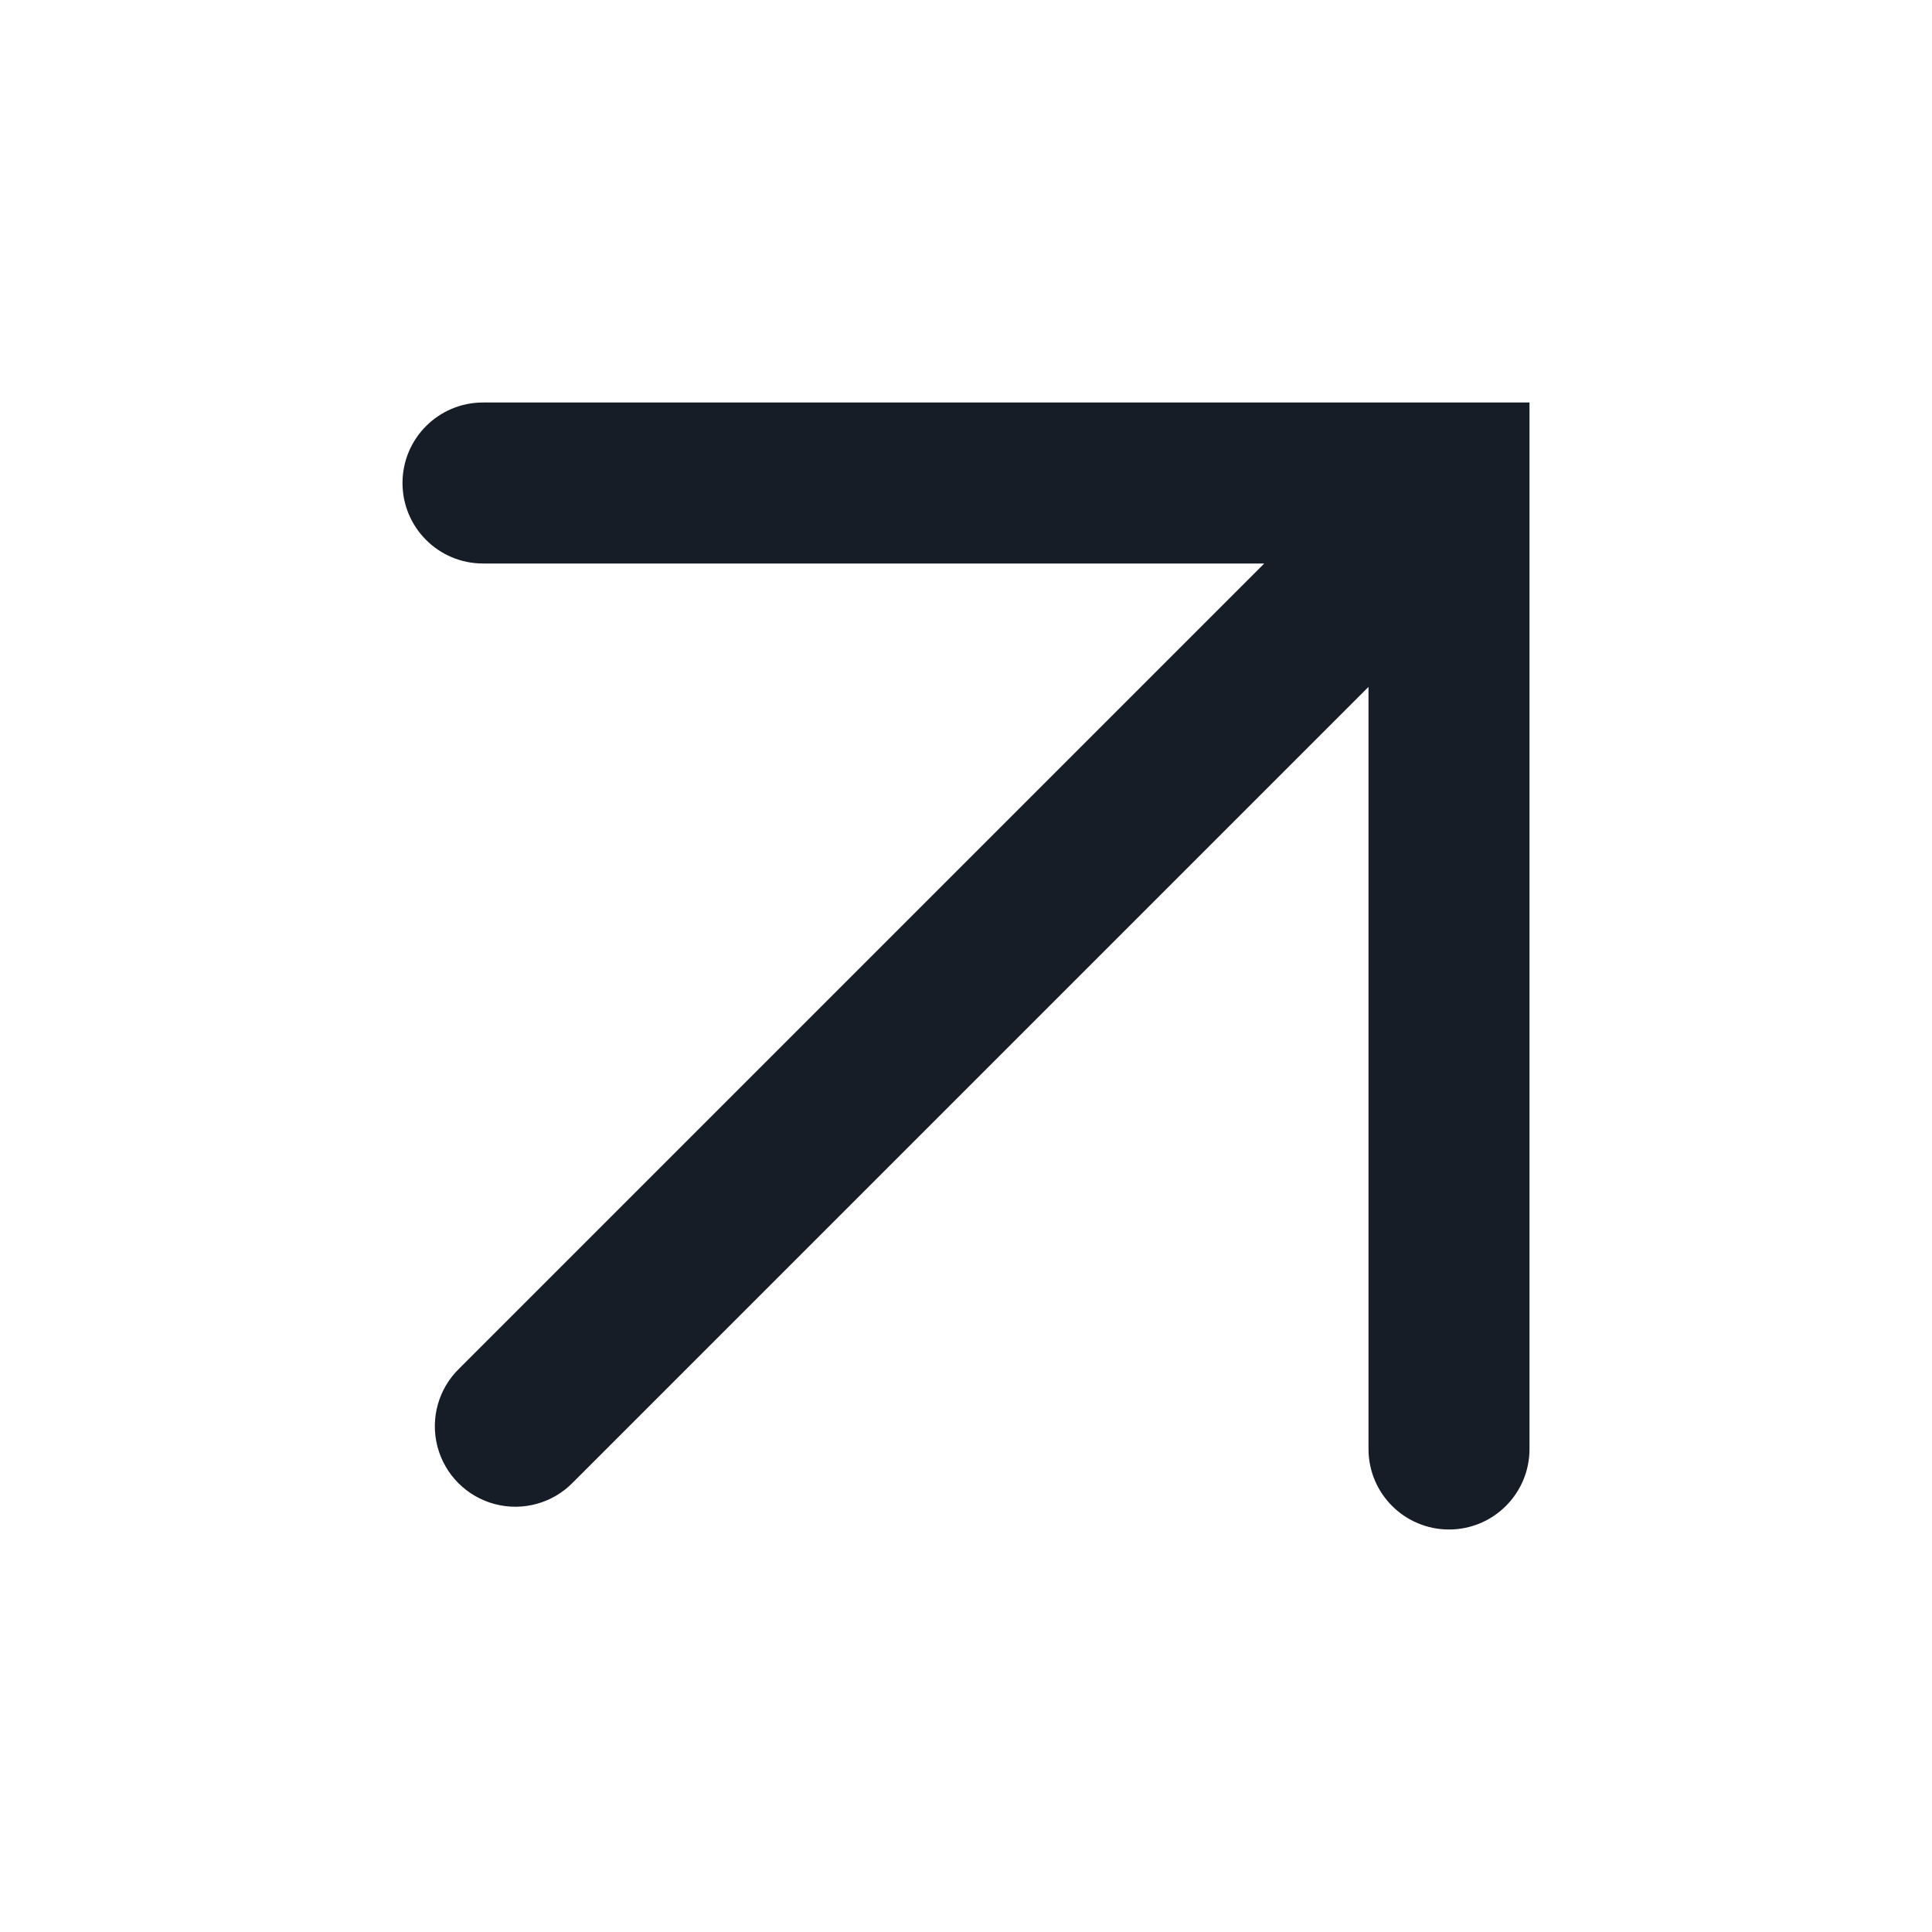
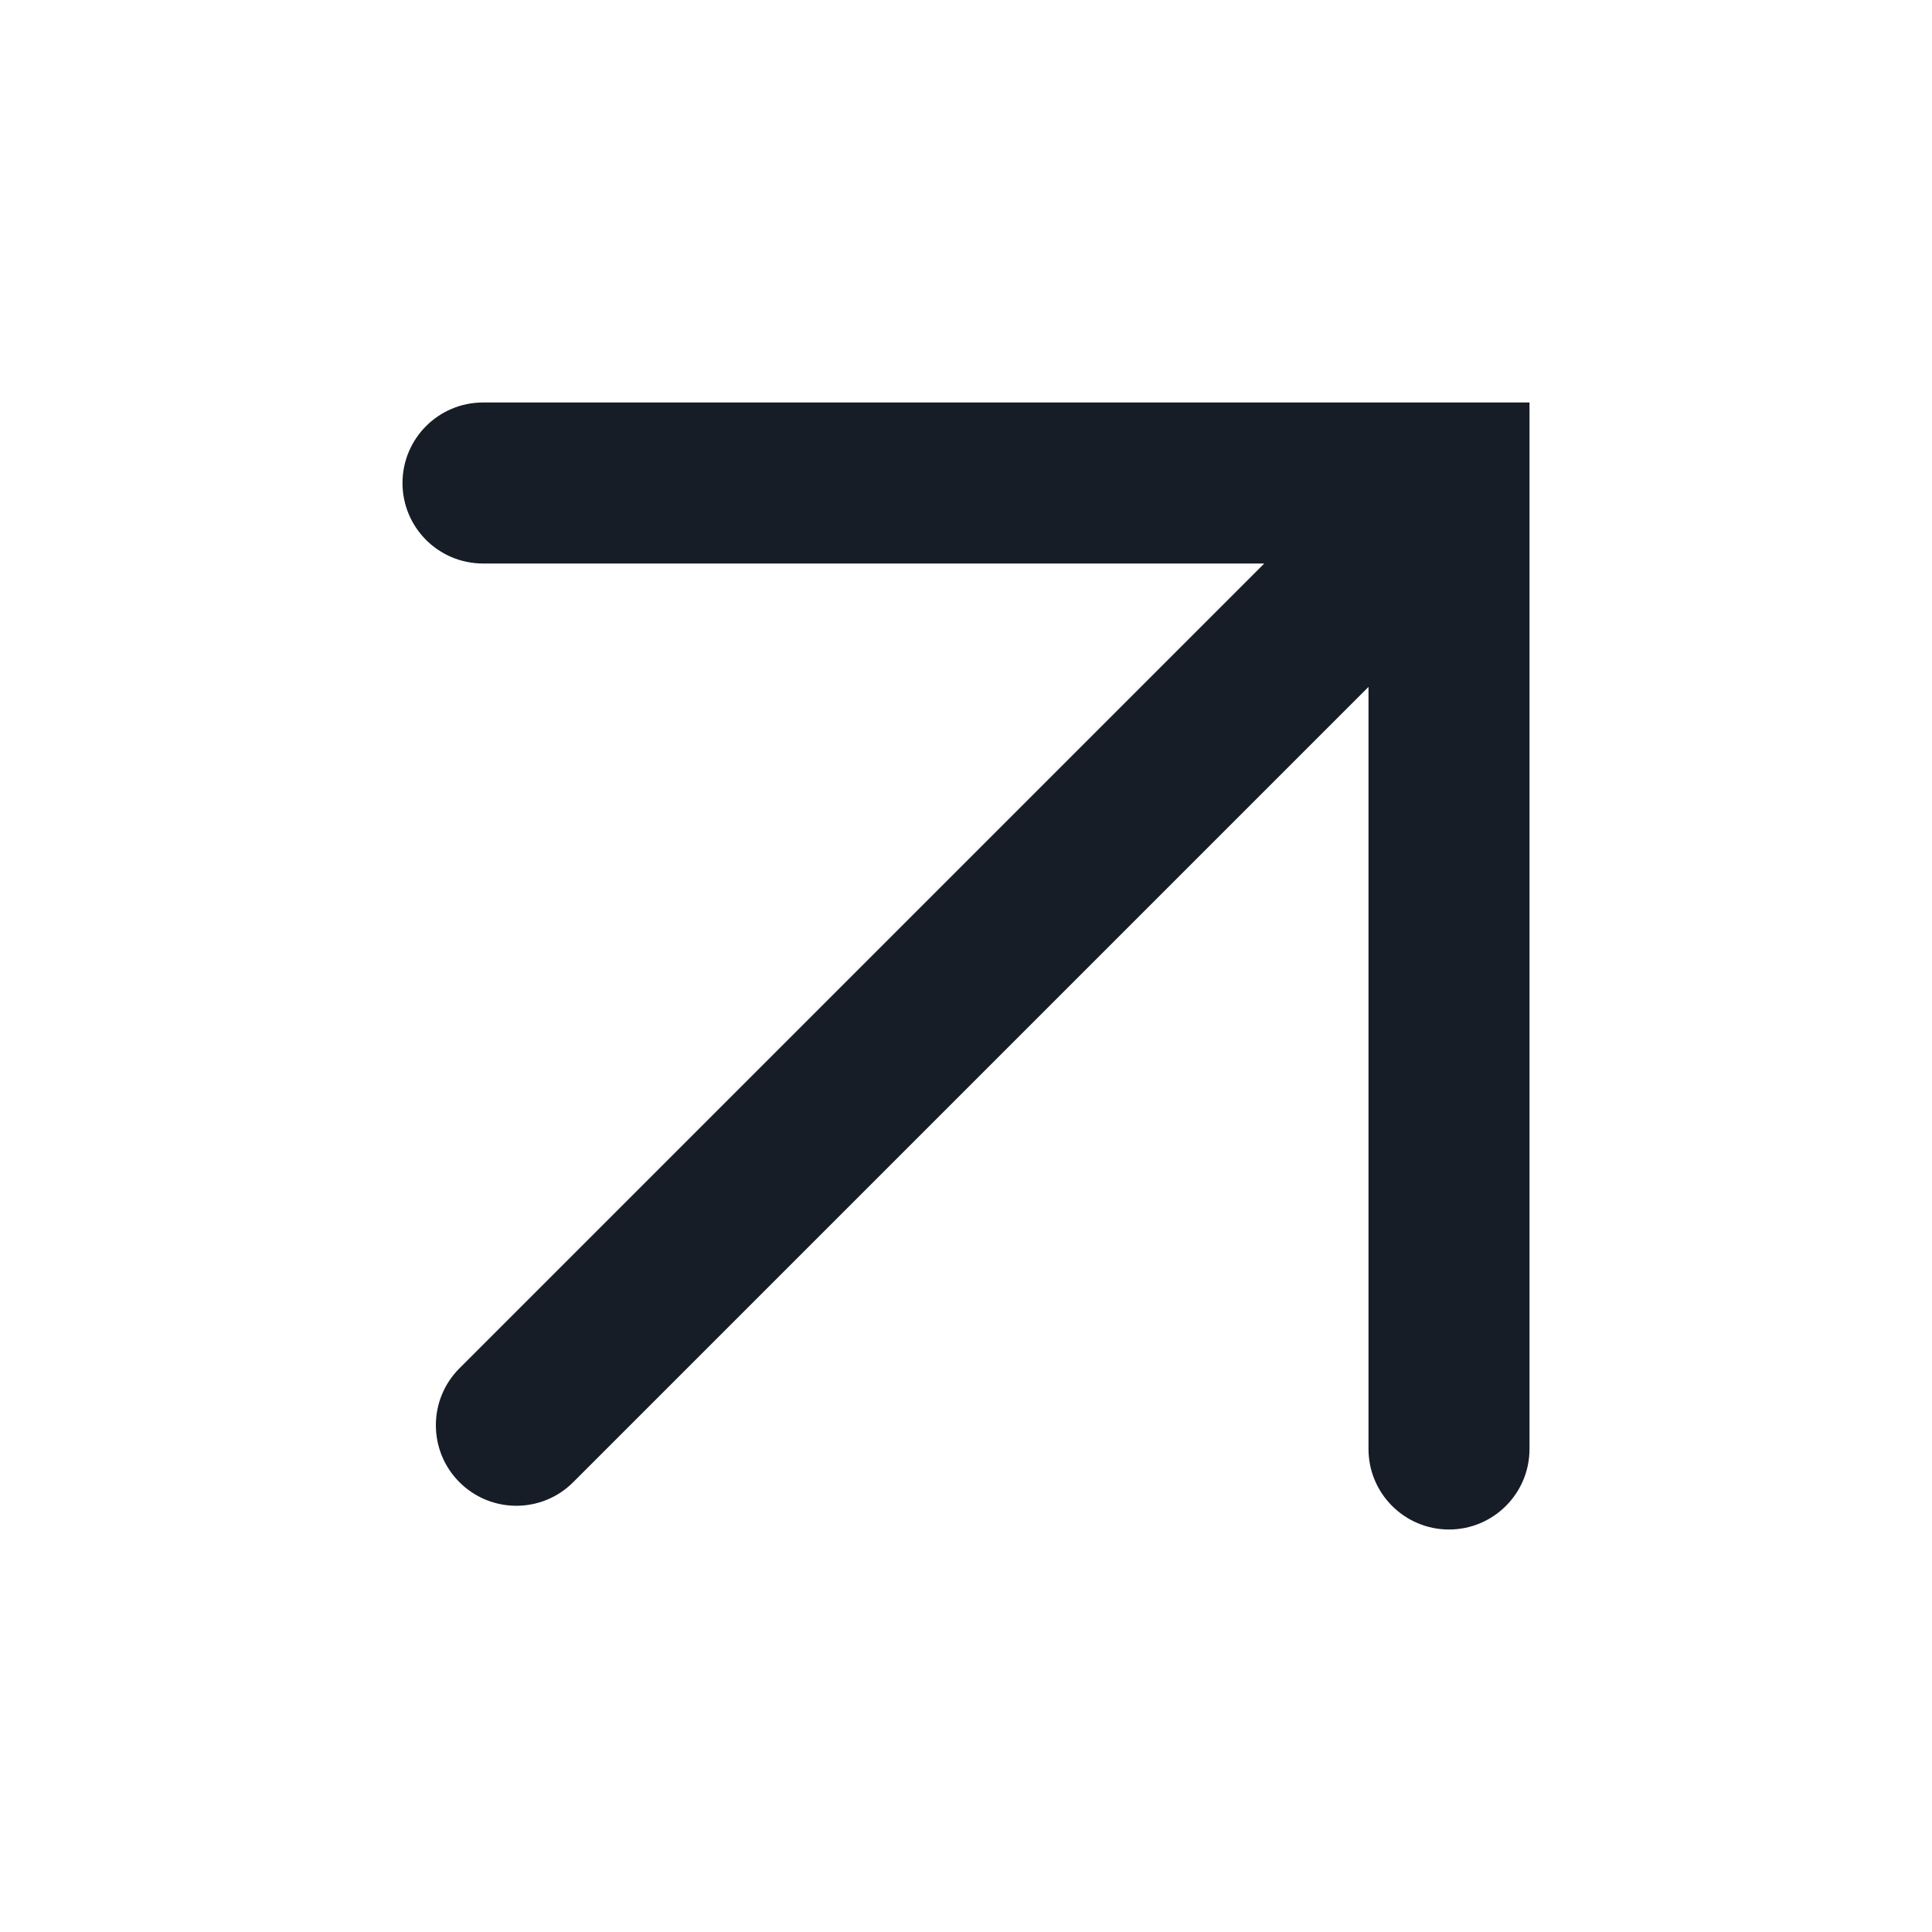
- <svg xmlns="http://www.w3.org/2000/svg" width="24" height="24" fill="none" viewBox="0 0 24 24">
-   <path fill="#171D26" fill-rule="evenodd" d="M6 7a1 1 0 0 1 0-2h13v13a1 1 0 1 1-2 0V8.533l-9.879 9.879a1 1 0 1 1-1.414-1.414L15.705 7H6Z" clip-rule="evenodd" />
+ <svg xmlns="http://www.w3.org/2000/svg" width="24" height="24" viewBox="0 0 24 24" fill="none">
+   <path fill-rule="evenodd" clip-rule="evenodd" d="M6 7C5.448 7 5 6.553 5 6C5 5.448 5.448 5 6 5H19L19 18C19 18.552 18.552 19 18 19C17.448 19 17 18.552 17 18V8.533L7.121 18.412C6.731 18.803 6.098 18.803 5.707 18.412C5.317 18.022 5.317 17.388 5.707 16.998L15.705 7H6Z" fill="#171D26" />
</svg>
